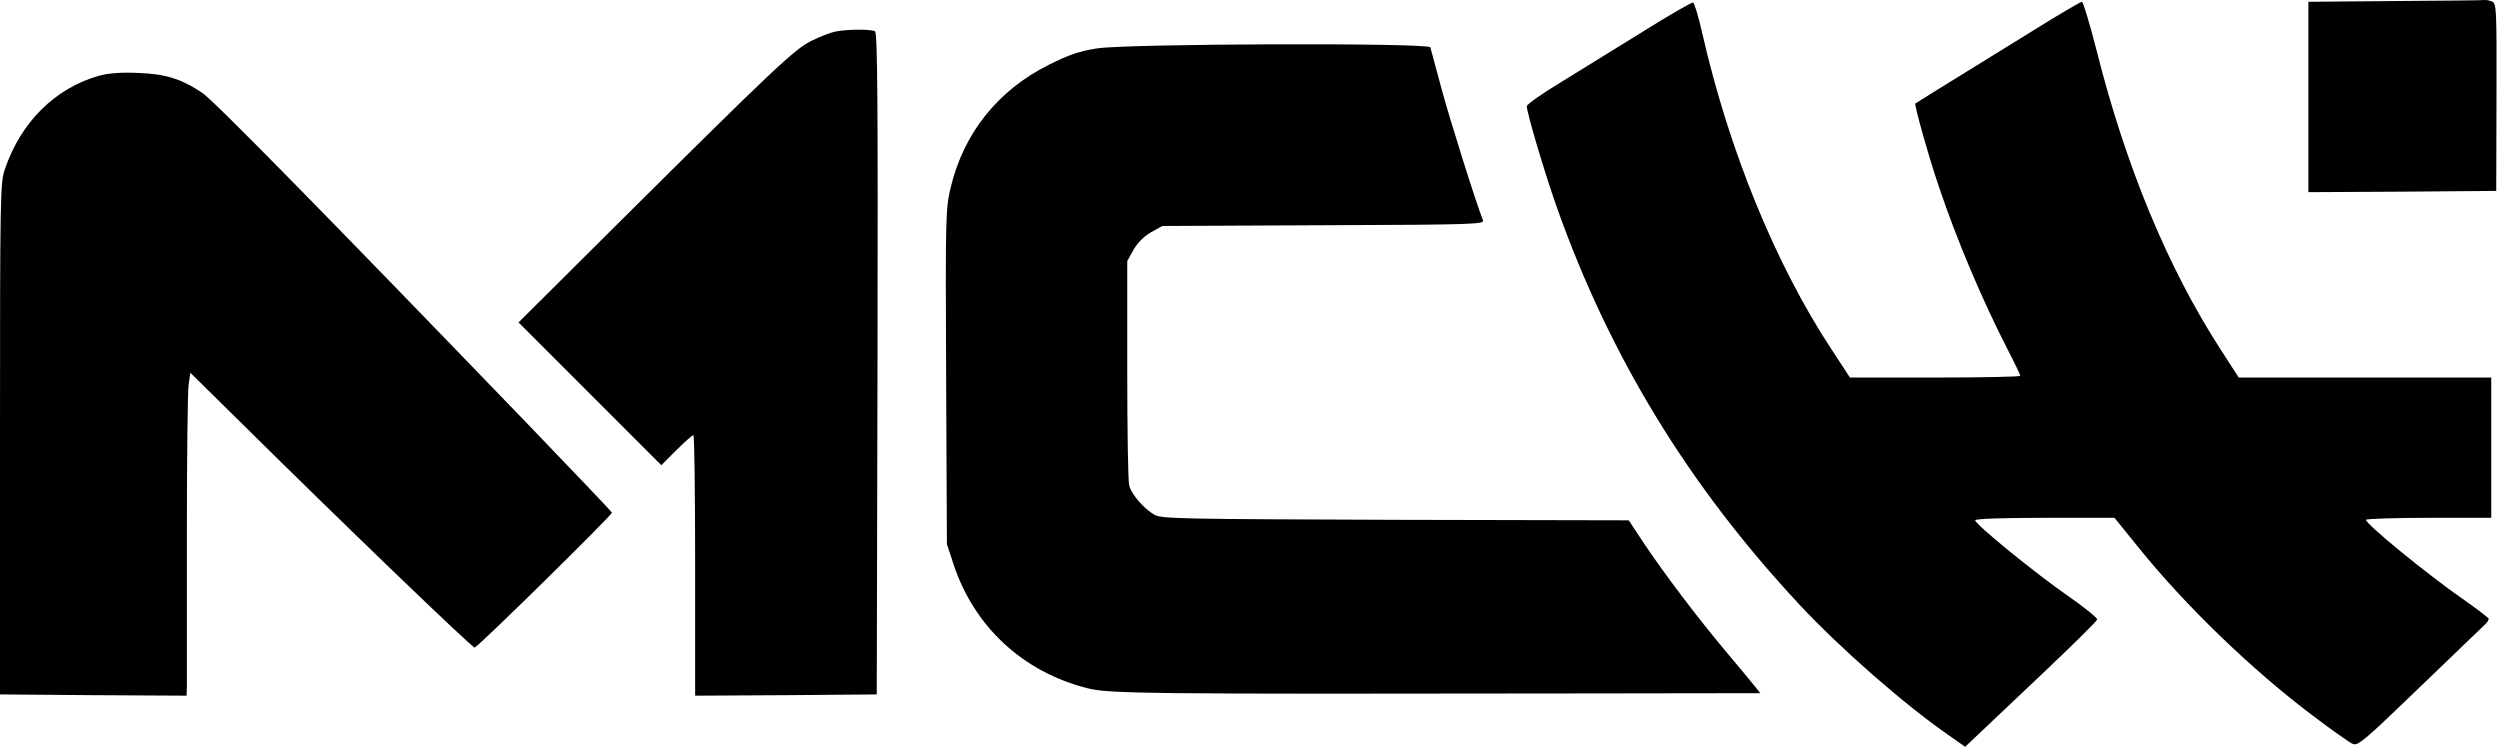
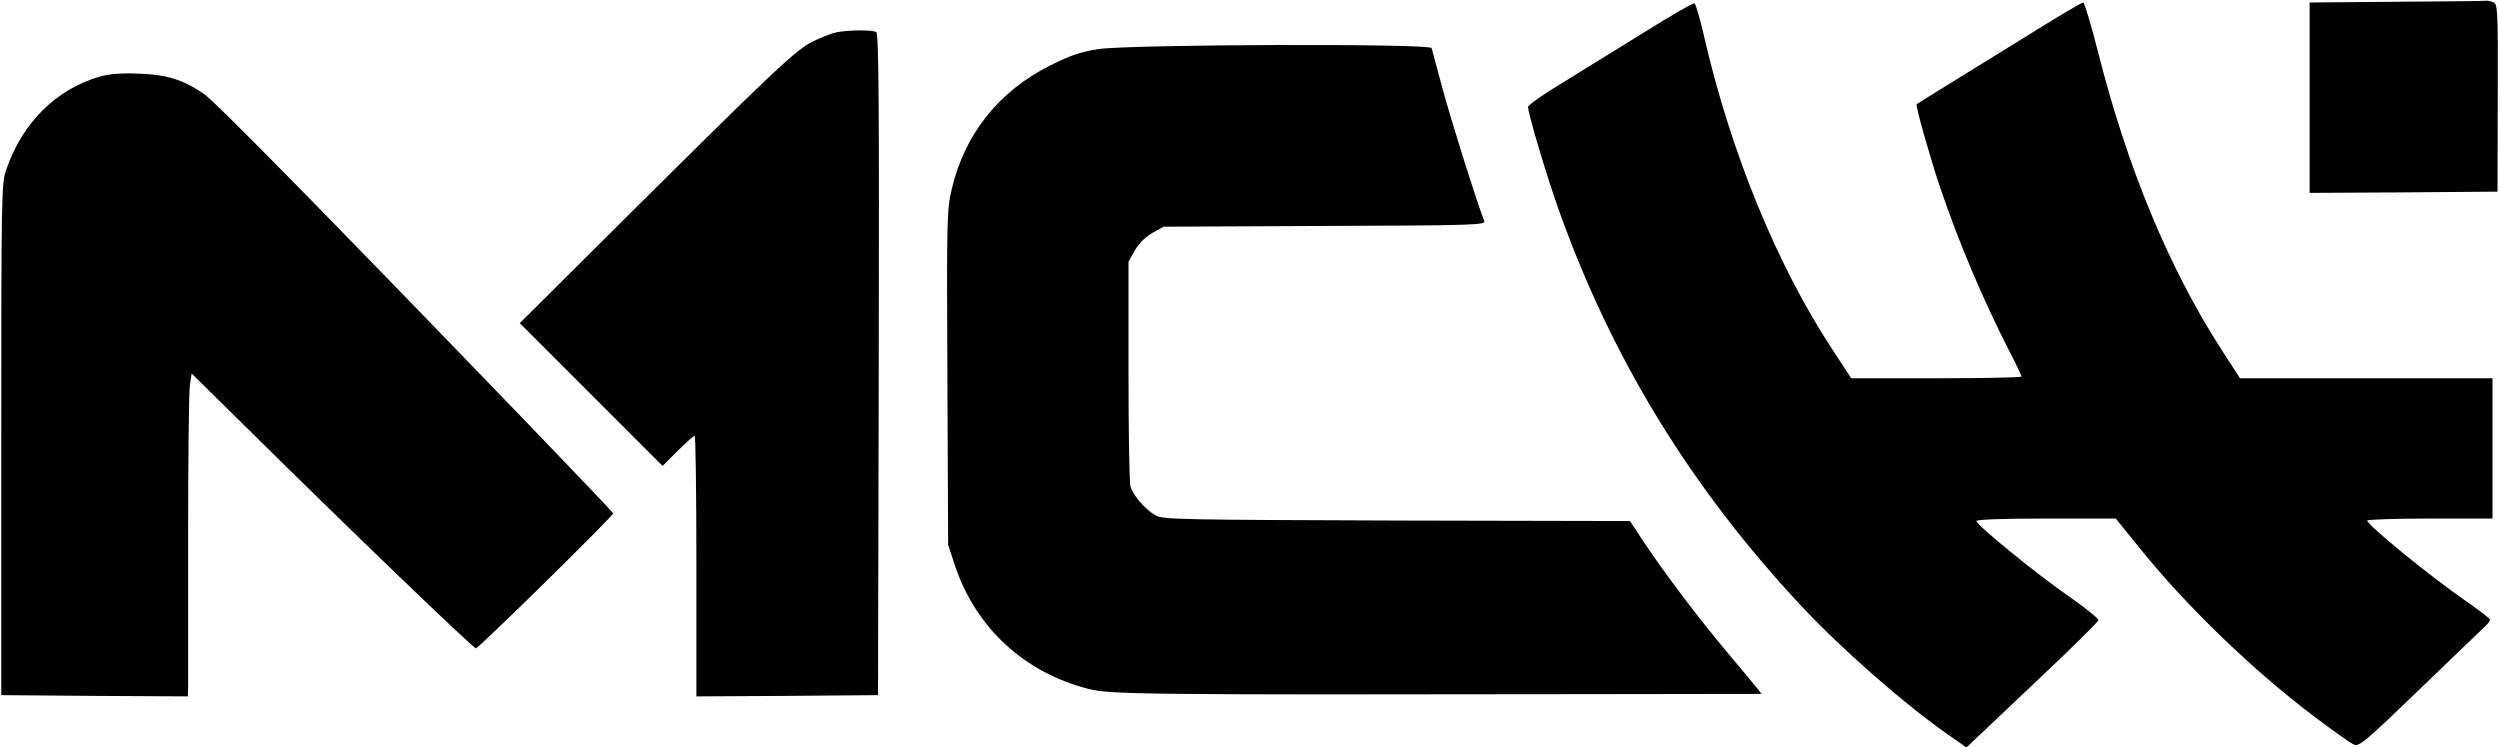
<svg xmlns="http://www.w3.org/2000/svg" viewBox="0 0 998 298" width="998" height="298" fill="currentColor" role="img" aria-label="Magical Crypto Wallet">
-   <path d="M9568 2973 l-348 -3 0 -380 0 -380 375 2 375 3 1 375 c1 355 0 374 -18 381 -10 4 -22 7 -28 6 -5 -1 -166 -3 -357 -4z" transform="translate(-0.5,297.7119) scale(0.1,-0.1)" />
-   <path d="M6565 2852 c-105 -65 -252 -156 -327 -202 -76 -46 -138 -89 -138 -97 0 -26 71 -265 119 -401 211 -596 526 -1113 969 -1588 163 -175 420 -400 595 -521 l67 -47 38 36 c20 19 138 131 262 248 124 117 226 218 227 224 1 6 -50 48 -115 93 -130 90 -372 287 -372 303 0 6 100 10 278 10 l278 0 94 -116 c187 -233 454 -490 694 -671 76 -58 149 -109 162 -115 21 -10 42 7 271 228 136 131 254 244 261 251 6 6 12 15 12 20 -1 4 -45 38 -98 75 -143 99 -392 302 -392 320 0 4 113 8 250 8 l250 0 0 280 0 280 -504 0 -504 0 -73 113 c-211 327 -378 730 -495 1195 -27 105 -53 192 -58 192 -5 0 -91 -50 -190 -112 -402 -248 -471 -291 -475 -294 -5 -5 55 -218 94 -332 73 -217 173 -452 275 -651 28 -54 50 -100 50 -104 0 -4 -153 -7 -340 -7 l-340 0 -74 113 c-223 339 -408 791 -515 1259 -15 67 -32 123 -37 125 -5 2 -95 -50 -199 -115z" transform="translate(-0.5,297.7119) scale(0.1,-0.1)" />
-   <path d="M3339 2851 c-20 -4 -63 -21 -95 -37 -67 -33 -149 -110 -769 -726 l-400 -398 285 -285 285 -285 60 60 c33 33 64 60 68 60 4 0 7 -234 7 -520 l0 -520 363 2 362 3 3 1319 c2 1049 0 1321 -10 1328 -15 9 -108 9 -159 -1z" transform="translate(-0.5,297.7119) scale(0.1,-0.1)" />
-   <path d="M4385 2784 c-71 -11 -112 -25 -190 -64 -206 -102 -343 -274 -395 -492 -20 -85 -21 -110 -18 -755 l3 -668 28 -85 c83 -246 276 -425 532 -490 87 -22 200 -24 2003 -21 l684 1 -19 24 c-10 13 -63 77 -118 142 -114 136 -245 309 -330 436 l-58 88 -931 2 c-854 3 -934 4 -962 20 -40 22 -92 81 -101 116 -5 15 -8 223 -8 462 l0 435 25 45 c17 29 41 53 70 70 l45 25 643 3 c605 2 644 4 637 20 -28 70 -133 404 -166 527 -22 83 -42 156 -44 163 -6 19 -1205 15 -1330 -4z" transform="translate(-0.5,297.7119) scale(0.1,-0.1)" />
-   <path d="M401 2675 c-176 -50 -313 -185 -377 -375 -18 -52 -19 -104 -19 -1075 l0 -1020 373 -3 372 -2 1 42 c0 24 0 293 0 598 0 305 3 576 7 602 l7 47 215 -212 c420 -415 912 -888 920 -885 17 6 551 531 548 539 -2 4 -154 164 -338 355 -812 842 -1252 1290 -1297 1320 -85 57 -147 76 -258 80 -69 3 -117 -1 -154 -11z" transform="translate(-0.5,297.7119) scale(0.1,-0.1)" />
+   <path d="M9568 2973 l-348 -3 0 -380 0 -380 375 2 375 3 1 375 c1 355 0 374 -18 381 -10 4 -22 7 -28 6 -5 -1 -166 -3 -357 -4z" transform="translate(0,298) scale(0.1,-0.1)" />
+   <path d="M6565 2852 c-105 -65 -252 -156 -327 -202 -76 -46 -138 -89 -138 -97 0 -26 71 -265 119 -401 211 -596 526 -1113 969 -1588 163 -175 420 -400 595 -521 l67 -47 38 36 c20 19 138 131 262 248 124 117 226 218 227 224 1 6 -50 48 -115 93 -130 90 -372 287 -372 303 0 6 100 10 278 10 l278 0 94 -116 c187 -233 454 -490 694 -671 76 -58 149 -109 162 -115 21 -10 42 7 271 228 136 131 254 244 261 251 6 6 12 15 12 20 -1 4 -45 38 -98 75 -143 99 -392 302 -392 320 0 4 113 8 250 8 l250 0 0 280 0 280 -504 0 -504 0 -73 113 c-211 327 -378 730 -495 1195 -27 105 -53 192 -58 192 -5 0 -91 -50 -190 -112 -402 -248 -471 -291 -475 -294 -5 -5 55 -218 94 -332 73 -217 173 -452 275 -651 28 -54 50 -100 50 -104 0 -4 -153 -7 -340 -7 l-340 0 -74 113 c-223 339 -408 791 -515 1259 -15 67 -32 123 -37 125 -5 2 -95 -50 -199 -115z" transform="translate(0,298) scale(0.1,-0.1)" />
+   <path d="M3339 2851 c-20 -4 -63 -21 -95 -37 -67 -33 -149 -110 -769 -726 l-400 -398 285 -285 285 -285 60 60 c33 33 64 60 68 60 4 0 7 -234 7 -520 l0 -520 363 2 362 3 3 1319 c2 1049 0 1321 -10 1328 -15 9 -108 9 -159 -1z" transform="translate(0,298) scale(0.1,-0.1)" />
+   <path d="M4385 2784 c-71 -11 -112 -25 -190 -64 -206 -102 -343 -274 -395 -492 -20 -85 -21 -110 -18 -755 l3 -668 28 -85 c83 -246 276 -425 532 -490 87 -22 200 -24 2003 -21 l684 1 -19 24 c-10 13 -63 77 -118 142 -114 136 -245 309 -330 436 l-58 88 -931 2 c-854 3 -934 4 -962 20 -40 22 -92 81 -101 116 -5 15 -8 223 -8 462 l0 435 25 45 c17 29 41 53 70 70 l45 25 643 3 c605 2 644 4 637 20 -28 70 -133 404 -166 527 -22 83 -42 156 -44 163 -6 19 -1205 15 -1330 -4z" transform="translate(0,298) scale(0.1,-0.1)" />
+   <path d="M401 2675 c-176 -50 -313 -185 -377 -375 -18 -52 -19 -104 -19 -1075 l0 -1020 373 -3 372 -2 1 42 c0 24 0 293 0 598 0 305 3 576 7 602 l7 47 215 -212 c420 -415 912 -888 920 -885 17 6 551 531 548 539 -2 4 -154 164 -338 355 -812 842 -1252 1290 -1297 1320 -85 57 -147 76 -258 80 -69 3 -117 -1 -154 -11z" transform="translate(0,298) scale(0.1,-0.1)" />
</svg>
